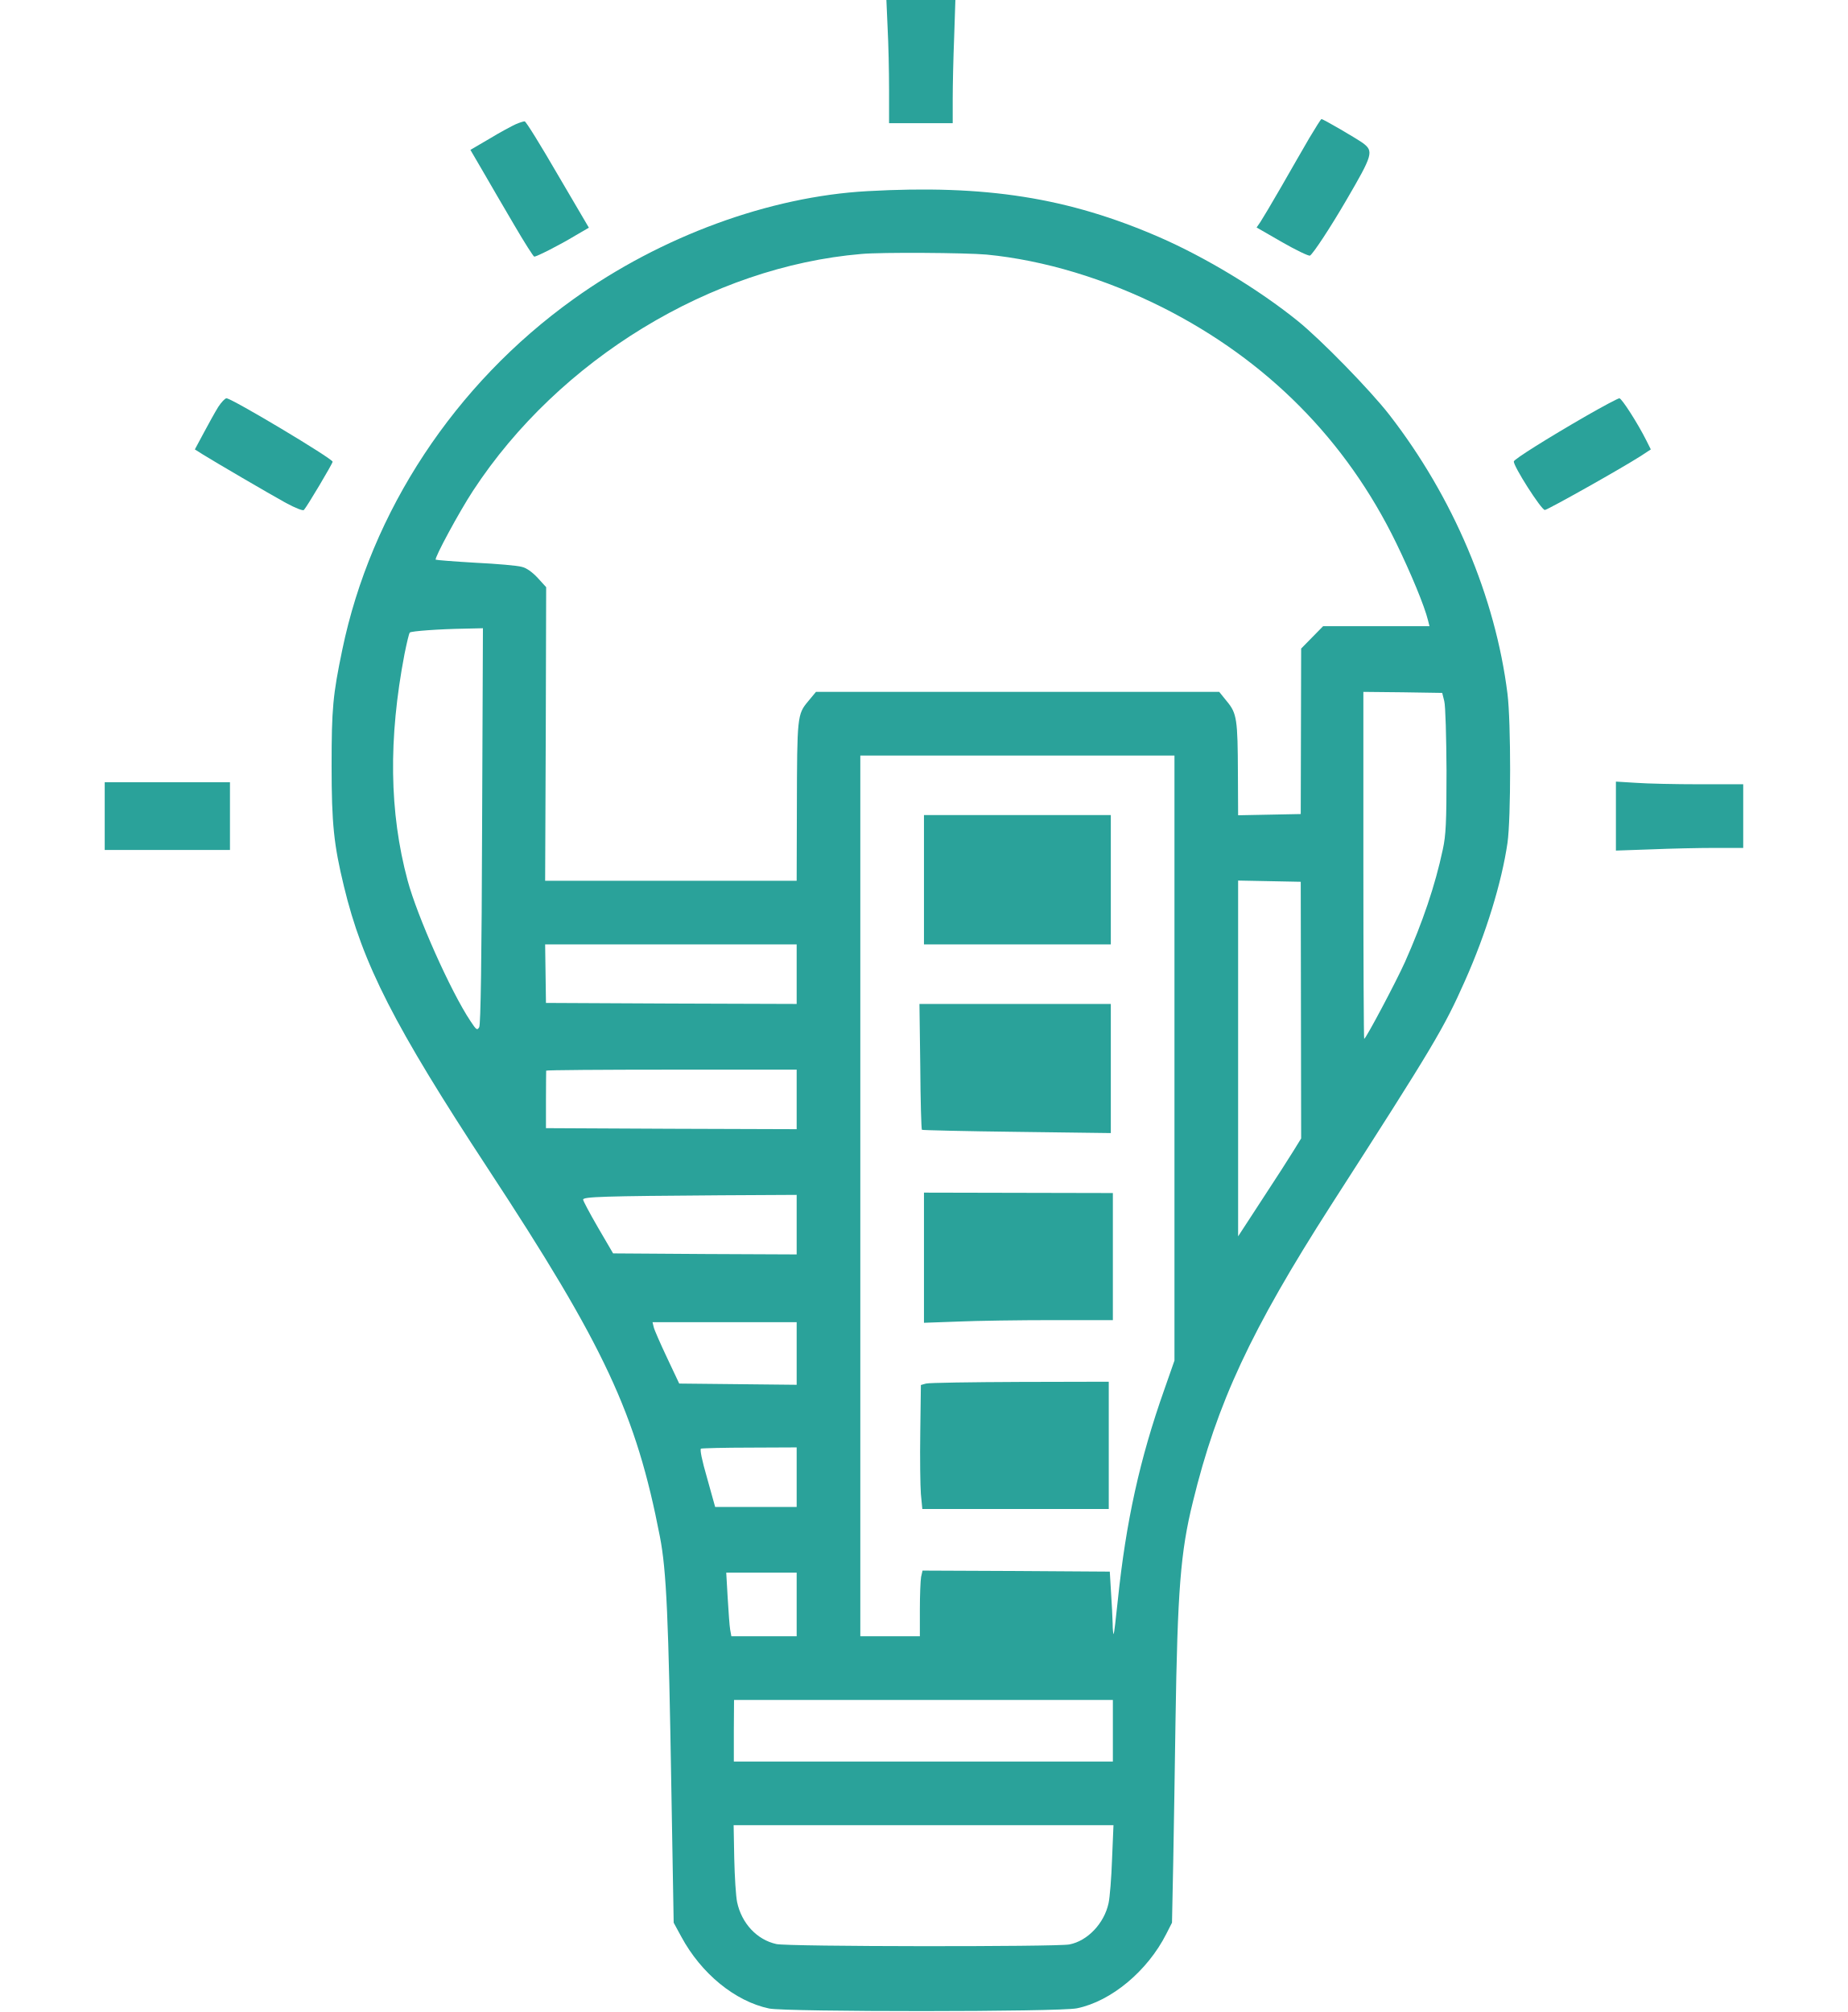
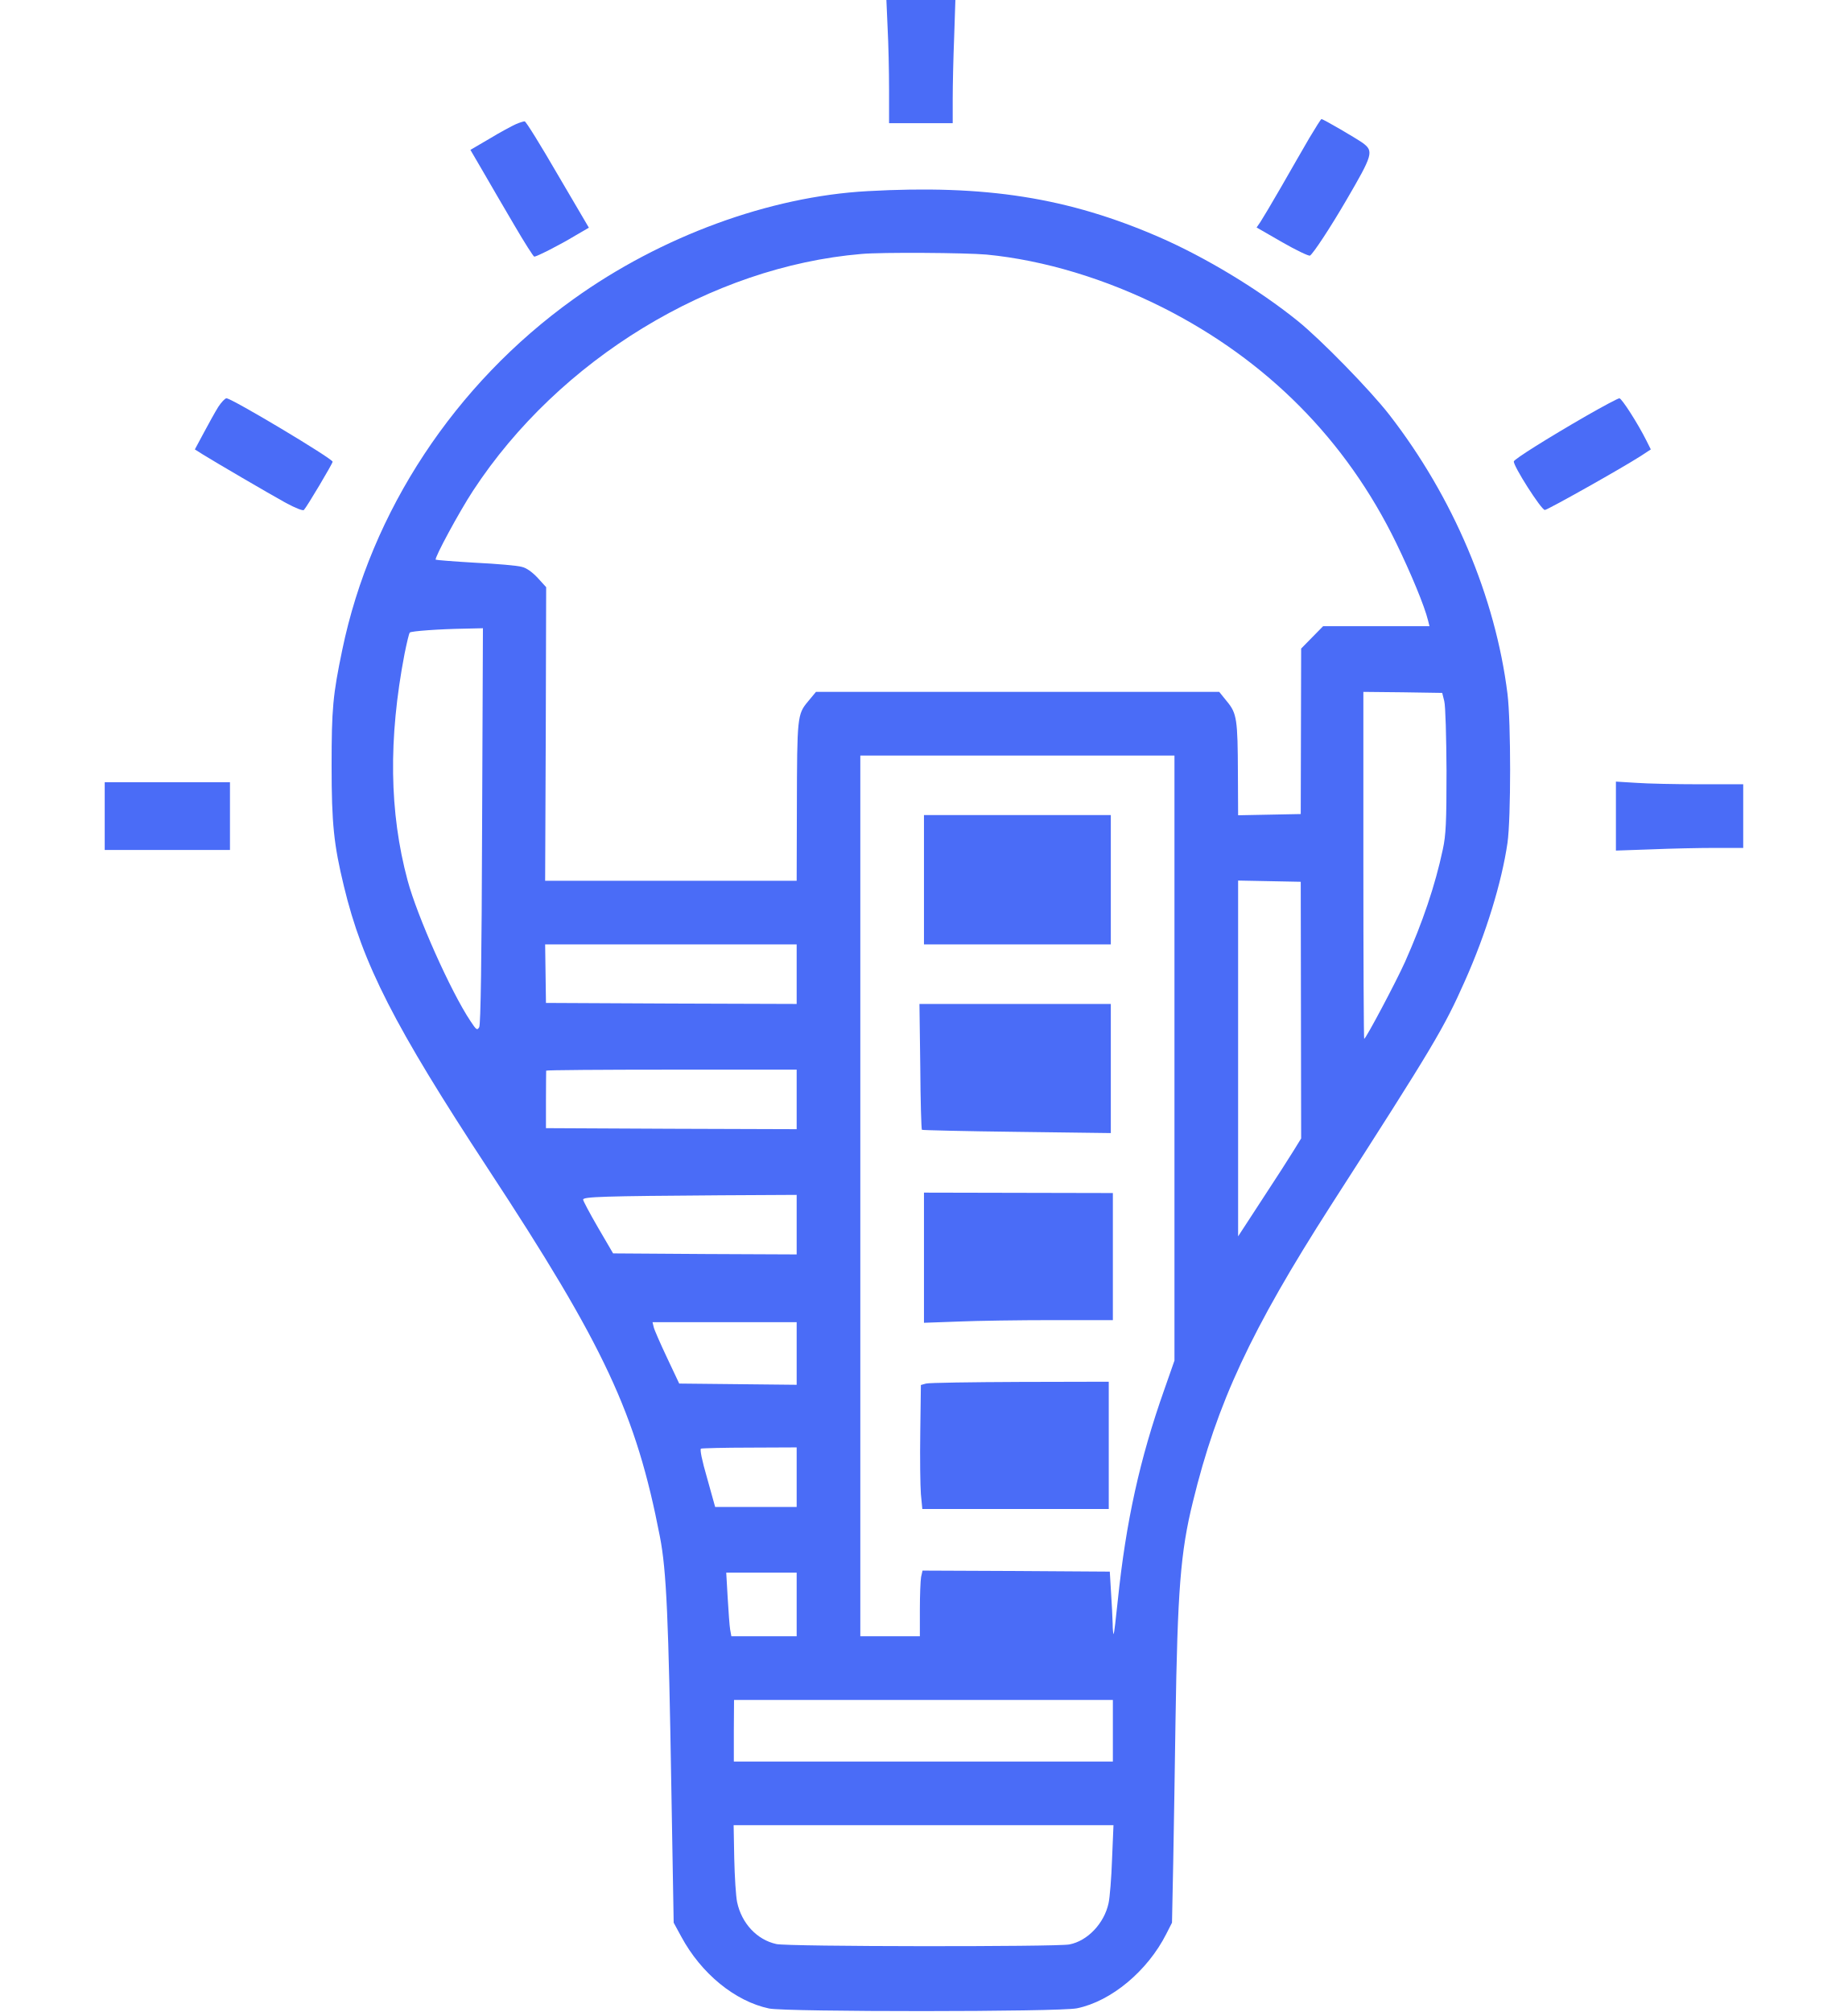
<svg xmlns="http://www.w3.org/2000/svg" version="1.0" width="900pt" height="980pt" viewBox="0 0 900 980" preserveAspectRatio="xMidYMid meet">
-   <g transform="translate(0,980) scale(0.1,-0.1)" fill="#2aa29a" stroke="none">
+   <g transform="translate(0,980) scale(0.1,-0.1)" fill="#4a6cf7" stroke="none">
    <path d="M4323 9663 c4 -75 7 -210 7 -300 l0 -163 155 0 155 0 0 118 c0 66 3 201 7 300 l6 182 -168 0 -168 0 6 -137z" />
    <path d="M6377 9128 c-30 -51 -91 -158 -137 -238 -46 -80 -92 -157 -102 -172 l-18 -26 125 -72 c68 -39 129 -68 135 -65 16 10 99 136 177 270 129 221 134 238 81 278 -34 24 -193 117 -202 117 -3 0 -29 -42 -59 -92z" />
    <path d="M2512 9195 c-18 -8 -76 -39 -127 -70 l-94 -55 63 -108 c34 -59 102 -176 151 -259 49 -84 93 -153 97 -153 12 0 123 56 199 102 l67 39 -152 259 c-83 143 -155 260 -161 259 -5 0 -25 -6 -43 -14z" />
    <path d="M4225 8869 c-477 -26 -1006 -220 -1432 -526 -578 -414 -986 -1033 -1126 -1708 -46 -221 -52 -287 -52 -565 0 -283 11 -385 60 -587 91 -378 246 -681 700 -1373 570 -868 723 -1196 839 -1795 32 -165 42 -393 56 -1245 l11 -635 37 -68 c97 -180 262 -315 428 -350 84 -17 1413 -17 1499 1 167 34 344 182 435 362 l28 55 6 295 c3 162 8 471 11 685 10 638 24 825 85 1071 117 480 283 836 672 1443 502 781 550 862 653 1094 103 231 179 480 207 672 17 121 17 587 0 725 -59 473 -265 959 -575 1359 -93 120 -334 367 -447 458 -191 154 -448 309 -672 407 -446 194 -847 257 -1423 225z m580 -309 c278 -27 578 -117 860 -259 506 -256 891 -644 1135 -1146 71 -146 138 -307 155 -377 l7 -28 -259 0 -259 0 -53 -54 -54 -55 -1 -403 -1 -403 -152 -3 -153 -3 -1 203 c-1 264 -5 293 -53 351 l-38 47 -982 0 -982 0 -39 -47 c-52 -62 -53 -75 -54 -515 l-1 -358 -612 0 -613 0 3 715 2 715 -41 45 c-26 28 -55 49 -78 54 -20 6 -121 15 -225 20 -104 6 -191 13 -194 15 -7 8 115 234 182 336 419 640 1160 1091 1891 1153 97 9 510 6 610 -3z m-2457 -2782 c-2 -651 -7 -969 -14 -981 -10 -17 -14 -14 -43 30 -96 144 -259 510 -306 685 -89 332 -94 689 -15 1102 11 54 22 102 26 105 7 7 142 17 268 19 l88 2 -4 -962z m4686 607 c6 -22 10 -175 11 -340 0 -251 -3 -313 -18 -382 -37 -175 -99 -357 -184 -548 -44 -98 -191 -375 -199 -375 -2 0 -4 380 -4 845 l0 845 192 -2 192 -3 10 -40z m-1314 -1738 l0 -1474 -49 -140 c-120 -339 -187 -643 -227 -1028 -9 -88 -18 -162 -20 -164 -2 -2 -5 20 -5 50 -1 30 -4 99 -8 154 l-6 100 -456 3 -456 2 -7 -31 c-3 -17 -6 -89 -6 -160 l0 -129 -145 0 -145 0 0 2145 0 2145 765 0 765 0 0 -1473z m616 233 l1 -625 -37 -60 c-20 -33 -89 -140 -154 -239 l-116 -178 0 866 0 867 153 -3 152 -3 1 -625z m-2456 175 l0 -145 -611 2 -610 3 -2 143 -2 142 613 0 612 0 0 -145z m0 -610 l0 -145 -611 2 -610 3 0 138 c0 75 1 139 1 142 0 3 275 5 610 5 l610 0 0 -145z m0 -610 l0 -145 -447 2 -447 3 -73 125 c-40 69 -73 131 -73 137 0 14 97 17 668 21 l372 2 0 -145z m0 -627 l0 -153 -286 3 -286 3 -59 125 c-32 68 -62 136 -65 149 l-6 25 351 0 351 0 0 -152z m0 -603 l0 -145 -198 0 -199 0 -39 140 c-26 89 -36 141 -30 144 6 2 113 5 239 5 l227 1 0 -145z m0 -620 l0 -155 -159 0 -159 0 -6 33 c-3 17 -8 87 -12 155 l-7 122 171 0 172 0 0 -155z m1540 -615 l0 -150 -923 0 -923 0 0 150 1 150 922 0 923 0 0 -150z m-4 -626 c-3 -91 -11 -187 -17 -214 -21 -98 -102 -184 -191 -201 -63 -12 -1374 -11 -1427 2 -95 21 -169 101 -191 204 -6 28 -12 123 -14 213 l-3 162 925 0 925 0 -7 -166z" />
    <path d="M4500 5515 l0 -315 455 0 455 0 0 315 0 315 -455 0 -455 0 0 -315z" />
    <path d="M4482 4606 c1 -167 5 -306 8 -309 3 -2 211 -7 463 -10 l457 -6 0 315 0 314 -466 0 -466 0 4 -304z" />
    <path d="M4500 3674 l0 -317 167 6 c91 4 298 7 460 7 l293 0 0 309 0 310 -460 1 -460 1 0 -317z" />
    <path d="M4510 3061 l-25 -7 -3 -229 c-2 -127 0 -263 3 -302 l7 -73 454 0 454 0 0 310 0 310 -432 -1 c-238 -1 -444 -4 -458 -8z" />
    <path d="M1063 7818 c-15 -24 -46 -80 -70 -125 l-44 -82 38 -24 c61 -38 321 -190 406 -237 47 -25 82 -39 87 -34 14 14 140 226 140 235 0 15 -491 309 -517 309 -7 0 -25 -19 -40 -42z" />
    <path d="M7725 7774 c-189 -109 -348 -209 -352 -221 -6 -18 134 -238 151 -237 16 2 365 198 464 261 l52 34 -21 42 c-43 86 -121 207 -132 207 -7 0 -80 -39 -162 -86z" />
    <path d="M510 5825 l0 -165 305 0 305 0 0 165 0 165 -305 0 -305 0 0 -165z" />
    <path d="M7870 5825 l0 -168 173 6 c94 4 234 7 310 7 l137 0 0 155 0 155 -212 0 c-117 0 -257 3 -310 7 l-98 6 0 -168z" />
  </g>
</svg>
